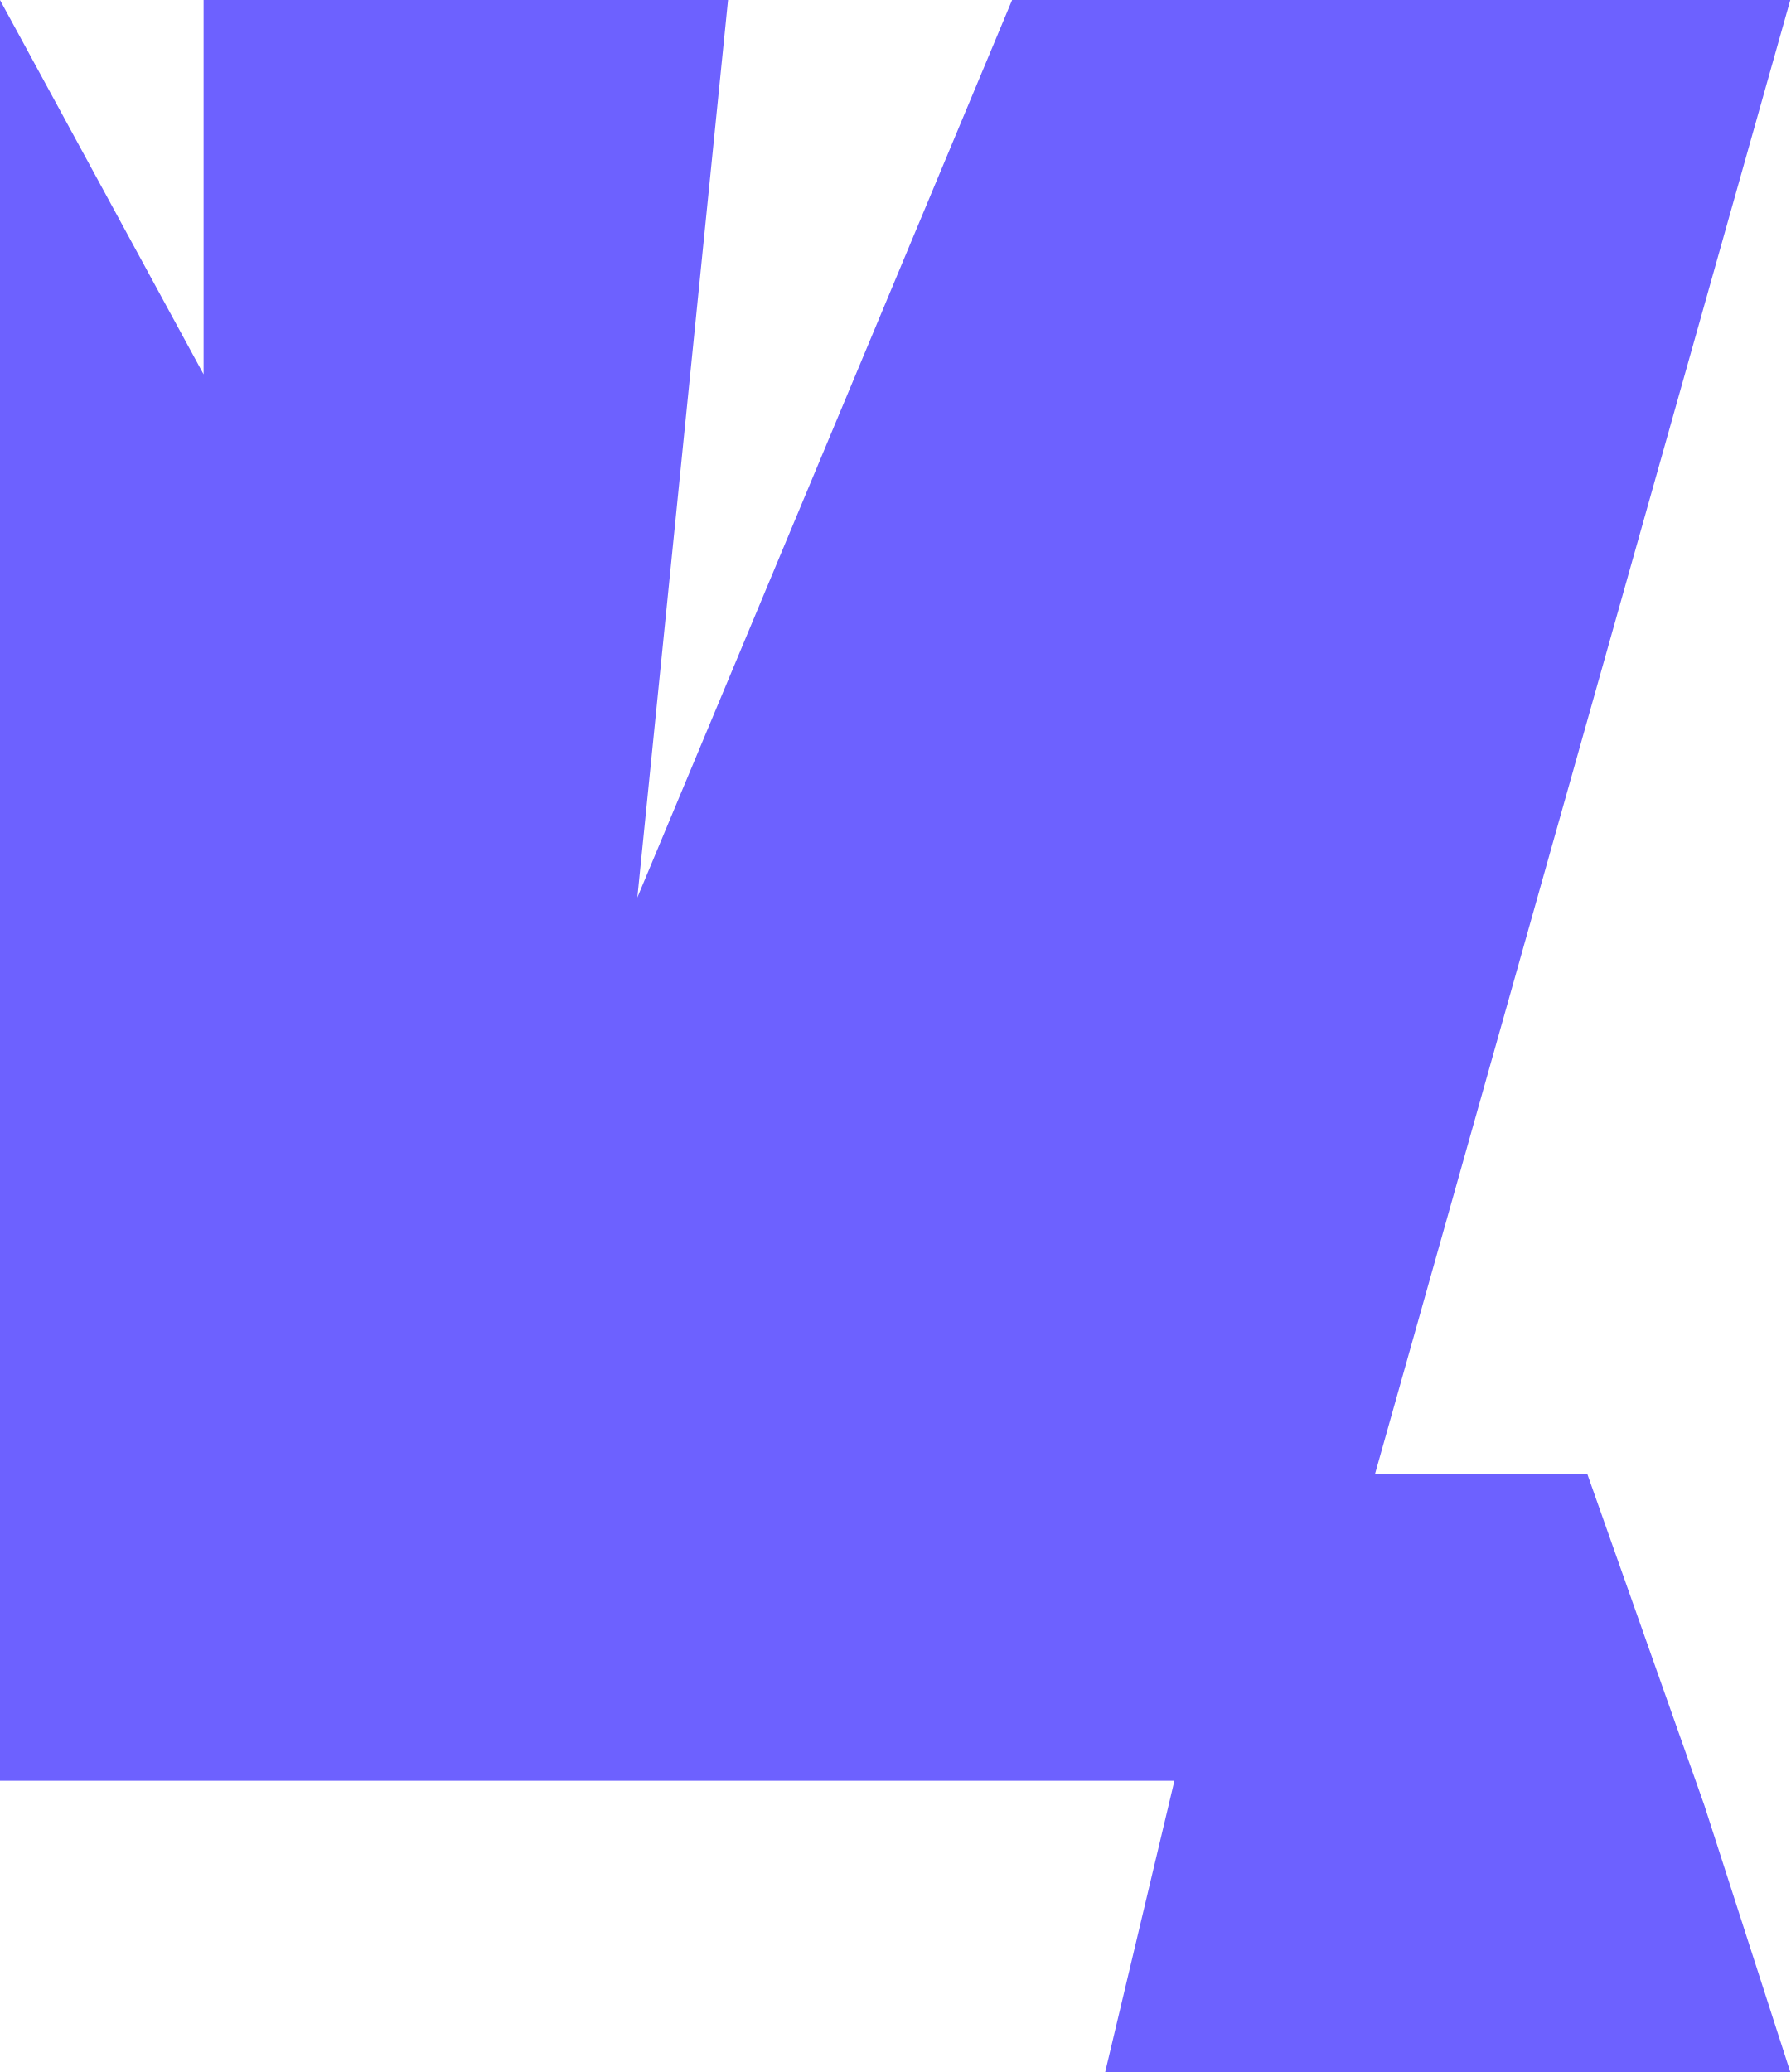
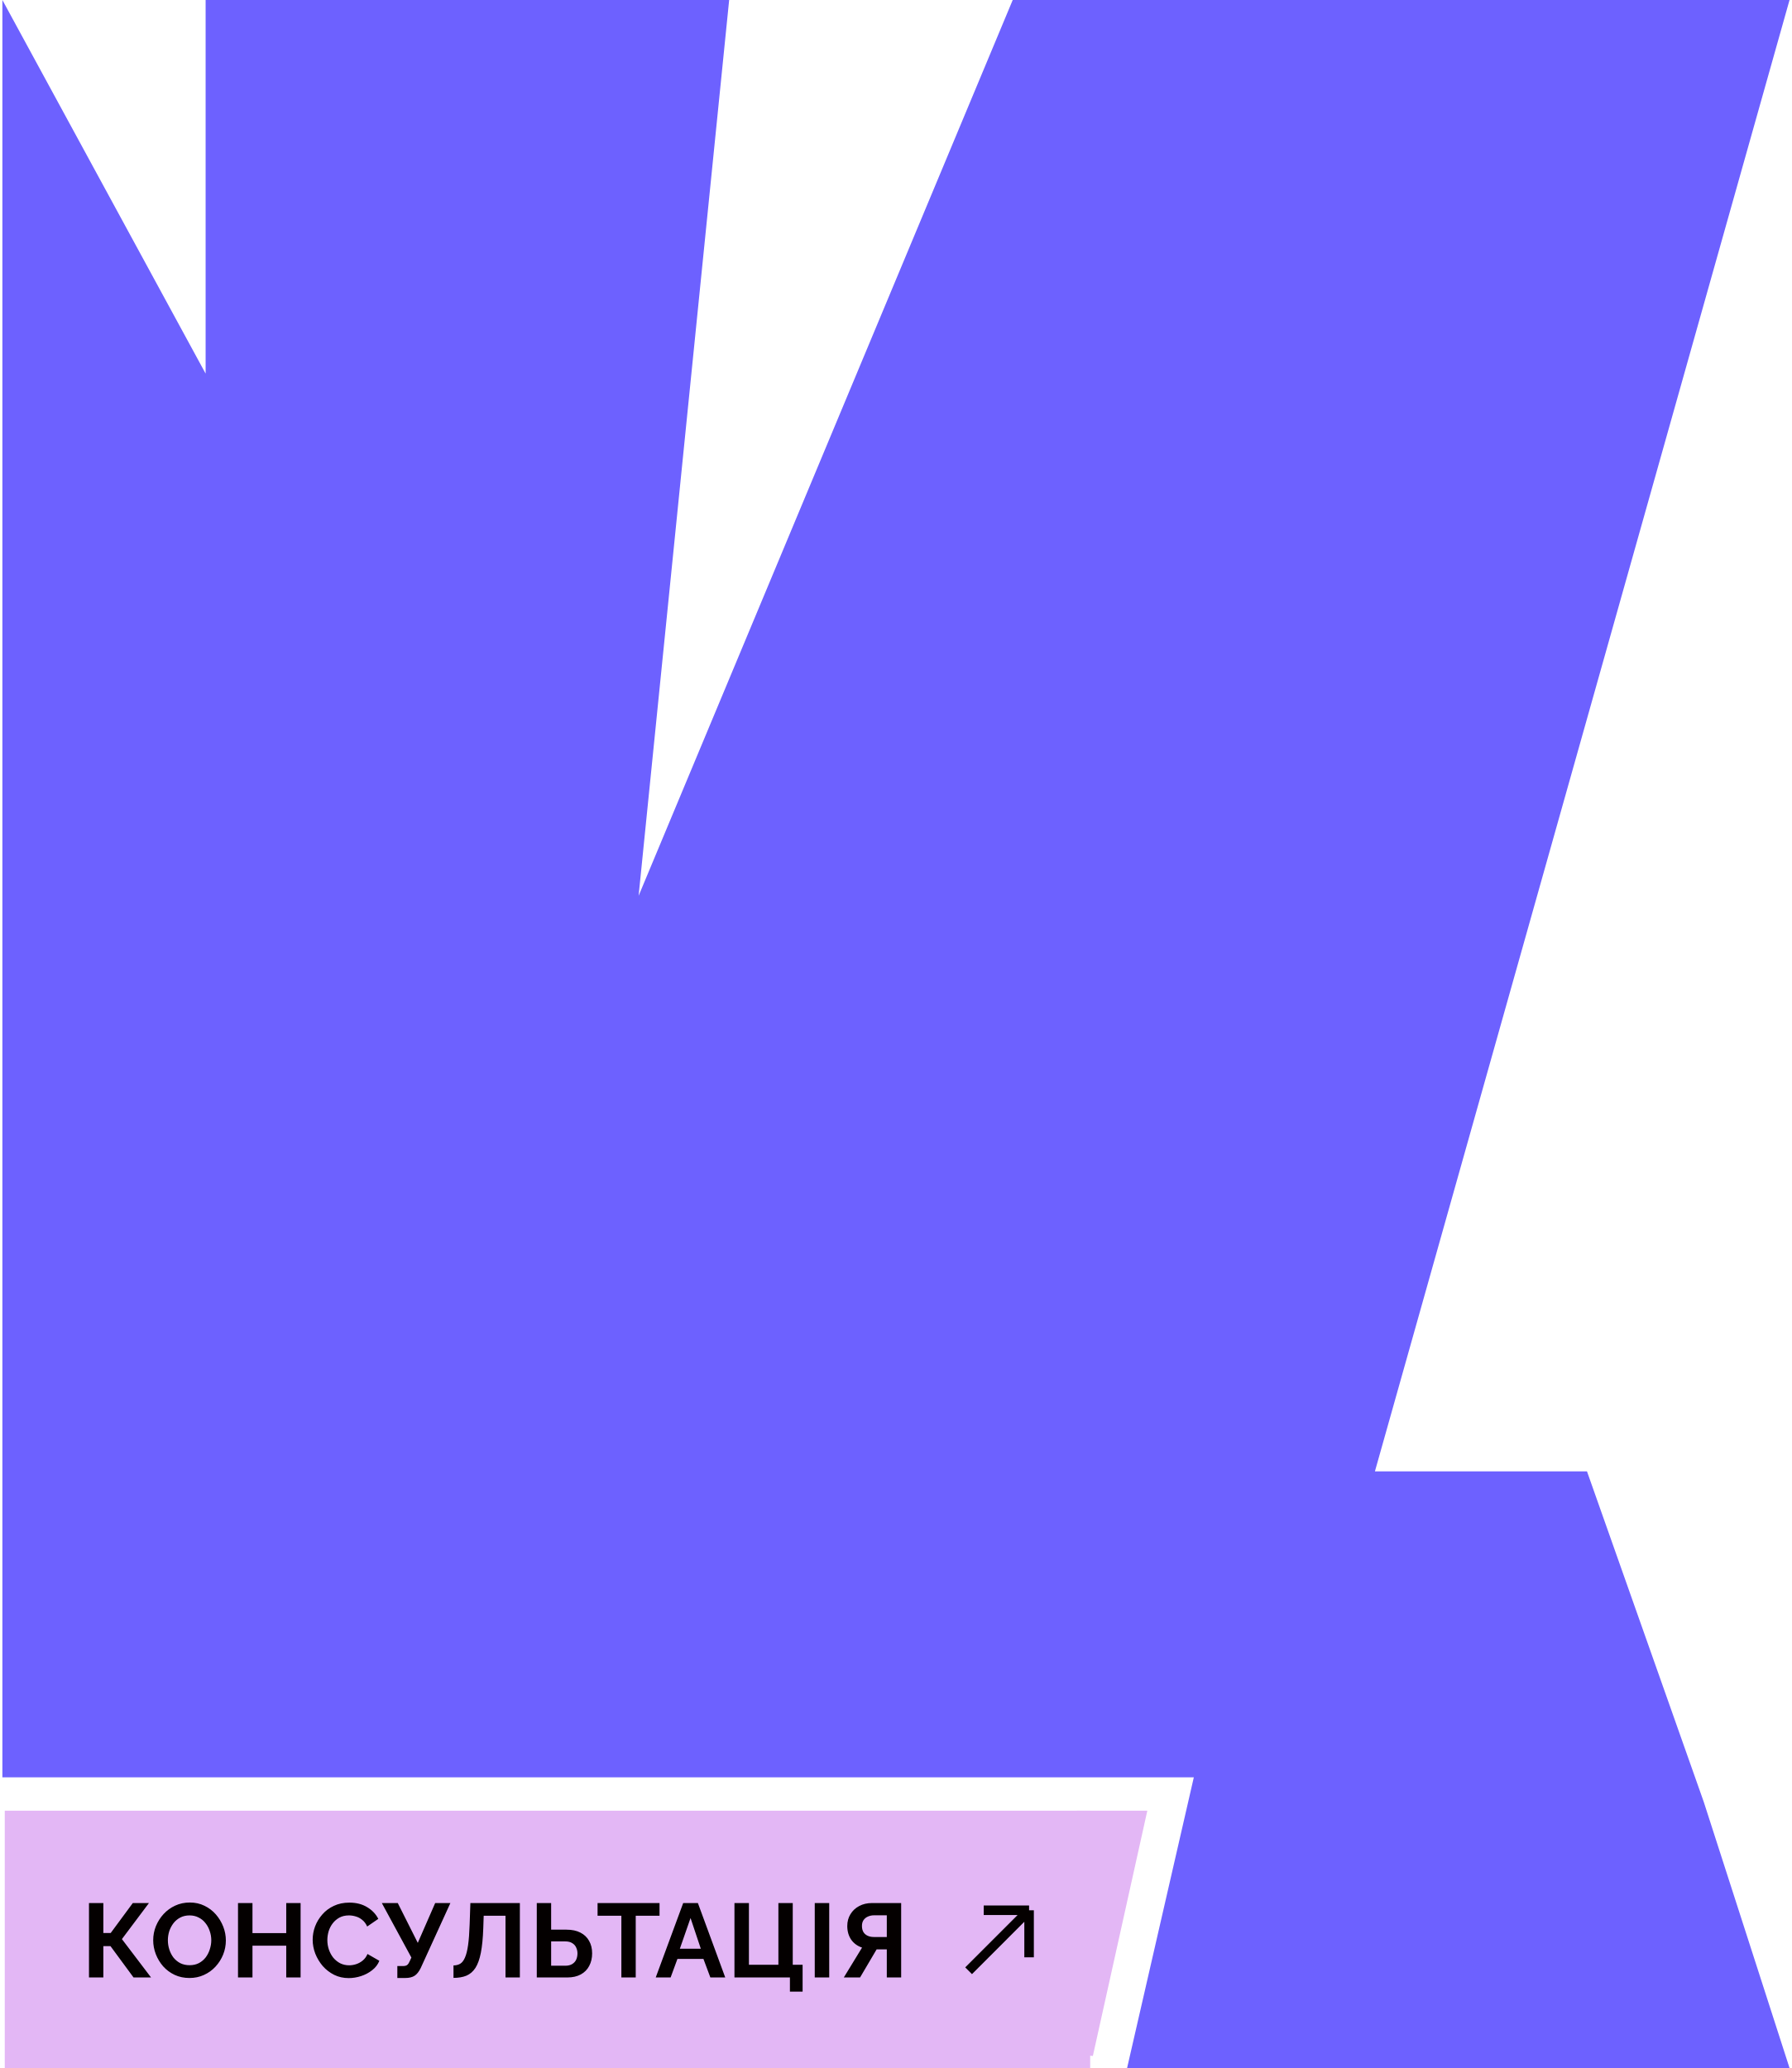
- <svg xmlns="http://www.w3.org/2000/svg" width="375" height="434" viewBox="0 0 375 434" fill="none">
-   <path d="M133.5 188L152.5 0H42.645V78.408L0 0V247.153V373H246L231.5 434H375L357 378.148L332.5 308.792H288L375 0H212L133.5 188Z" fill="#6D61FF" />
+ <svg xmlns="http://www.w3.org/2000/svg" width="376" height="434" viewBox="0 0 376 434" fill="none">
+   <path d="M134 188L153 0H43.145V78.408L0.5 0V247.153V373H250.5L236.5 434H375.5L357.5 378.148L333 308.792H288.5L375.5 0H212.5L134 188Z" fill="#6D61FF" />
+   <rect width="227.756" height="54" transform="translate(1 380)" fill="#E3B7F5" />
+   <path d="M18.672 415V399.38H21.686V405.672H23.226L27.868 399.38H31.256L25.58 406.948L31.696 415H28.022L23.182 408.422H21.686V415H18.672ZM39.758 415.11C38.614 415.11 37.573 414.89 36.634 414.45C35.71 414.01 34.911 413.416 34.236 412.668C33.576 411.905 33.063 411.055 32.696 410.116C32.33 409.163 32.146 408.187 32.146 407.19C32.146 406.149 32.337 405.159 32.718 404.22C33.114 403.267 33.65 402.423 34.324 401.69C35.014 400.942 35.82 400.355 36.744 399.93C37.683 399.49 38.709 399.27 39.824 399.27C40.953 399.27 41.98 399.497 42.904 399.952C43.843 400.407 44.642 401.015 45.302 401.778C45.962 402.541 46.475 403.391 46.842 404.33C47.209 405.269 47.392 406.237 47.392 407.234C47.392 408.261 47.202 409.251 46.82 410.204C46.439 411.143 45.904 411.986 45.214 412.734C44.539 413.467 43.733 414.047 42.794 414.472C41.87 414.897 40.858 415.11 39.758 415.11ZM35.226 407.19C35.226 407.865 35.329 408.517 35.534 409.148C35.739 409.779 36.033 410.343 36.414 410.842C36.81 411.326 37.287 411.715 37.844 412.008C38.416 412.287 39.062 412.426 39.78 412.426C40.514 412.426 41.166 412.279 41.738 411.986C42.31 411.678 42.787 411.275 43.168 410.776C43.55 410.263 43.836 409.698 44.026 409.082C44.231 408.451 44.334 407.821 44.334 407.19C44.334 406.515 44.224 405.87 44.004 405.254C43.799 404.623 43.498 404.066 43.102 403.582C42.721 403.083 42.244 402.695 41.672 402.416C41.115 402.123 40.484 401.976 39.78 401.976C39.032 401.976 38.372 402.13 37.8 402.438C37.243 402.731 36.773 403.127 36.392 403.626C36.011 404.125 35.718 404.682 35.512 405.298C35.322 405.914 35.226 406.545 35.226 407.19ZM63.075 399.38V415H60.061V408.334H52.977V415H49.941V399.38H52.977V405.694H60.061V399.38H63.075ZM65.608 407.08C65.608 406.127 65.776 405.195 66.114 404.286C66.466 403.362 66.972 402.526 67.632 401.778C68.292 401.015 69.098 400.414 70.052 399.974C71.005 399.519 72.09 399.292 73.308 399.292C74.745 399.292 75.984 399.607 77.026 400.238C78.082 400.869 78.866 401.69 79.38 402.702L77.048 404.308C76.784 403.721 76.439 403.259 76.014 402.922C75.588 402.57 75.134 402.328 74.65 402.196C74.166 402.049 73.689 401.976 73.22 401.976C72.457 401.976 71.79 402.13 71.218 402.438C70.66 402.746 70.191 403.149 69.81 403.648C69.428 404.147 69.142 404.704 68.952 405.32C68.776 405.936 68.688 406.552 68.688 407.168C68.688 407.857 68.798 408.525 69.018 409.17C69.238 409.801 69.546 410.365 69.942 410.864C70.352 411.348 70.836 411.737 71.394 412.03C71.966 412.309 72.589 412.448 73.264 412.448C73.748 412.448 74.239 412.367 74.738 412.206C75.236 412.045 75.698 411.788 76.124 411.436C76.549 411.084 76.879 410.629 77.114 410.072L79.6 411.502C79.292 412.279 78.786 412.939 78.082 413.482C77.392 414.025 76.615 414.435 75.75 414.714C74.884 414.993 74.026 415.132 73.176 415.132C72.061 415.132 71.042 414.905 70.118 414.45C69.194 413.981 68.394 413.365 67.72 412.602C67.06 411.825 66.539 410.959 66.158 410.006C65.791 409.038 65.608 408.063 65.608 407.08ZM83.374 415.11V412.602H84.606C84.987 412.602 85.273 412.521 85.464 412.36C85.654 412.199 85.823 411.942 85.97 411.59L86.322 410.82L80.118 399.38H83.462L87.664 407.74L91.316 399.38H94.506L88.28 413.02C87.898 413.797 87.466 414.34 86.982 414.648C86.498 414.956 85.852 415.11 85.046 415.11H83.374ZM106.07 415V402.042H101.494L101.406 404.682C101.333 406.75 101.164 408.459 100.9 409.808C100.636 411.157 100.255 412.221 99.756 412.998C99.258 413.761 98.627 414.303 97.864 414.626C97.116 414.934 96.214 415.088 95.158 415.088V412.47C95.701 412.47 96.17 412.353 96.566 412.118C96.962 411.883 97.292 411.458 97.556 410.842C97.835 410.226 98.055 409.353 98.216 408.224C98.378 407.095 98.488 405.635 98.546 403.846L98.7 399.38H109.084V415H106.07ZM112.633 415V399.38H115.647V404.968H118.859C120.017 404.968 120.993 405.173 121.785 405.584C122.591 405.995 123.2 406.574 123.611 407.322C124.036 408.055 124.249 408.928 124.249 409.94C124.249 410.937 124.043 411.817 123.633 412.58C123.237 413.343 122.65 413.937 121.873 414.362C121.095 414.787 120.149 415 119.035 415H112.633ZM115.647 412.536H118.617C119.203 412.536 119.687 412.419 120.069 412.184C120.45 411.949 120.729 411.641 120.905 411.26C121.081 410.864 121.169 410.424 121.169 409.94C121.169 409.515 121.081 409.111 120.905 408.73C120.743 408.349 120.472 408.041 120.091 407.806C119.724 407.557 119.225 407.432 118.595 407.432H115.647V412.536ZM138.391 402.042H133.397V415H130.383V402.042H125.389V399.38H138.391V402.042ZM143.357 399.38H146.437L152.179 415H149.055L147.603 411.106H142.147L140.717 415H137.593L143.357 399.38ZM147.053 408.972L144.897 402.526L142.653 408.972H147.053ZM165.75 417.97V415H154.112V399.38H157.148V412.338H163.33V399.38H166.344V412.338H168.412V417.97H165.75ZM170.961 415V399.38H173.997V415H170.961ZM177.058 415L180.886 408.73C179.918 408.407 179.155 407.85 178.598 407.058C178.055 406.251 177.784 405.298 177.784 404.198C177.784 403.274 178.004 402.453 178.444 401.734C178.884 401.001 179.492 400.429 180.27 400.018C181.047 399.593 181.956 399.38 182.998 399.38H189.092V415H186.078V409.104H184.494C184.406 409.104 184.31 409.104 184.208 409.104C184.12 409.104 184.032 409.104 183.944 409.104L180.468 415H177.058ZM183.35 406.508H186.078V401.954H183.394C182.939 401.954 182.514 402.042 182.118 402.218C181.736 402.379 181.428 402.629 181.194 402.966C180.974 403.289 180.864 403.699 180.864 404.198C180.864 404.697 180.966 405.122 181.172 405.474C181.377 405.811 181.67 406.068 182.052 406.244C182.433 406.42 182.866 406.508 183.35 406.508Z" fill="#040000" />
+   <path d="M203.243 413.591L215.935 400.898M215.935 400.898V410.77M215.935 400.898H206.416" stroke="#040000" stroke-width="2" />
+   <path d="M226.307 380.353H240.304L228.973 431.396L226.307 380.353Z" fill="#E3B7F5" stroke="#E3B7F5" stroke-width="0.705" />
</svg>
